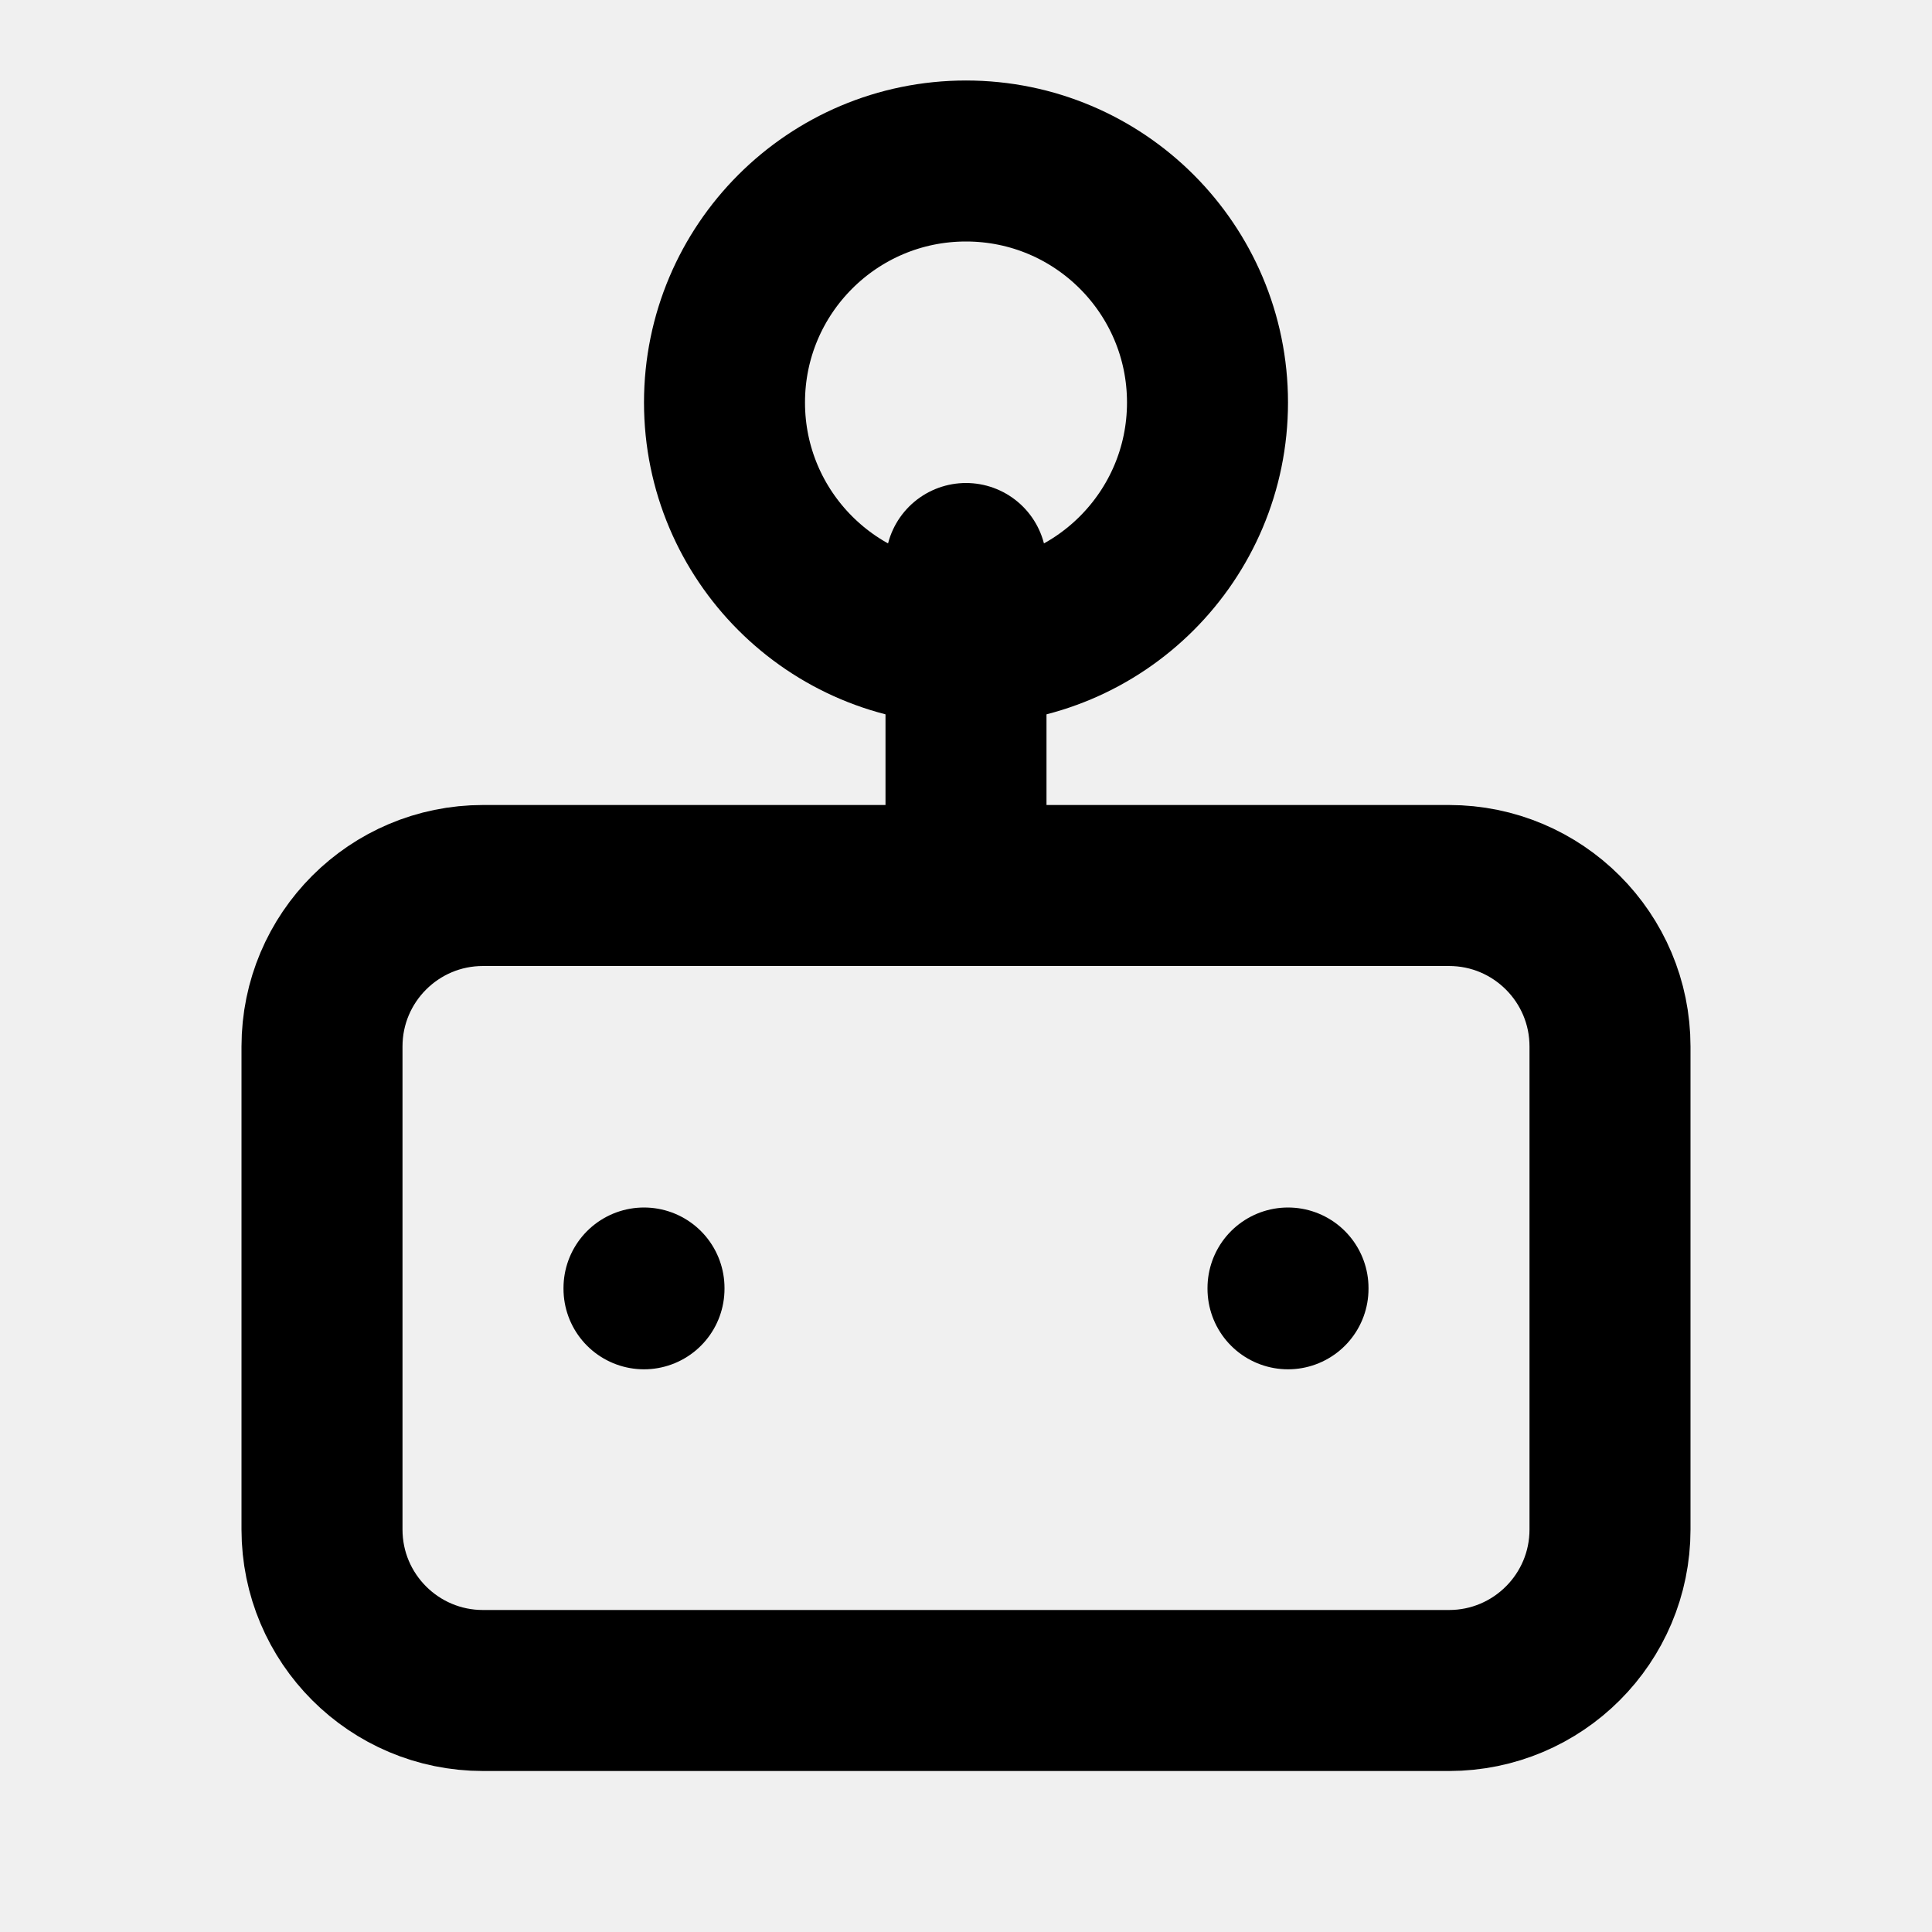
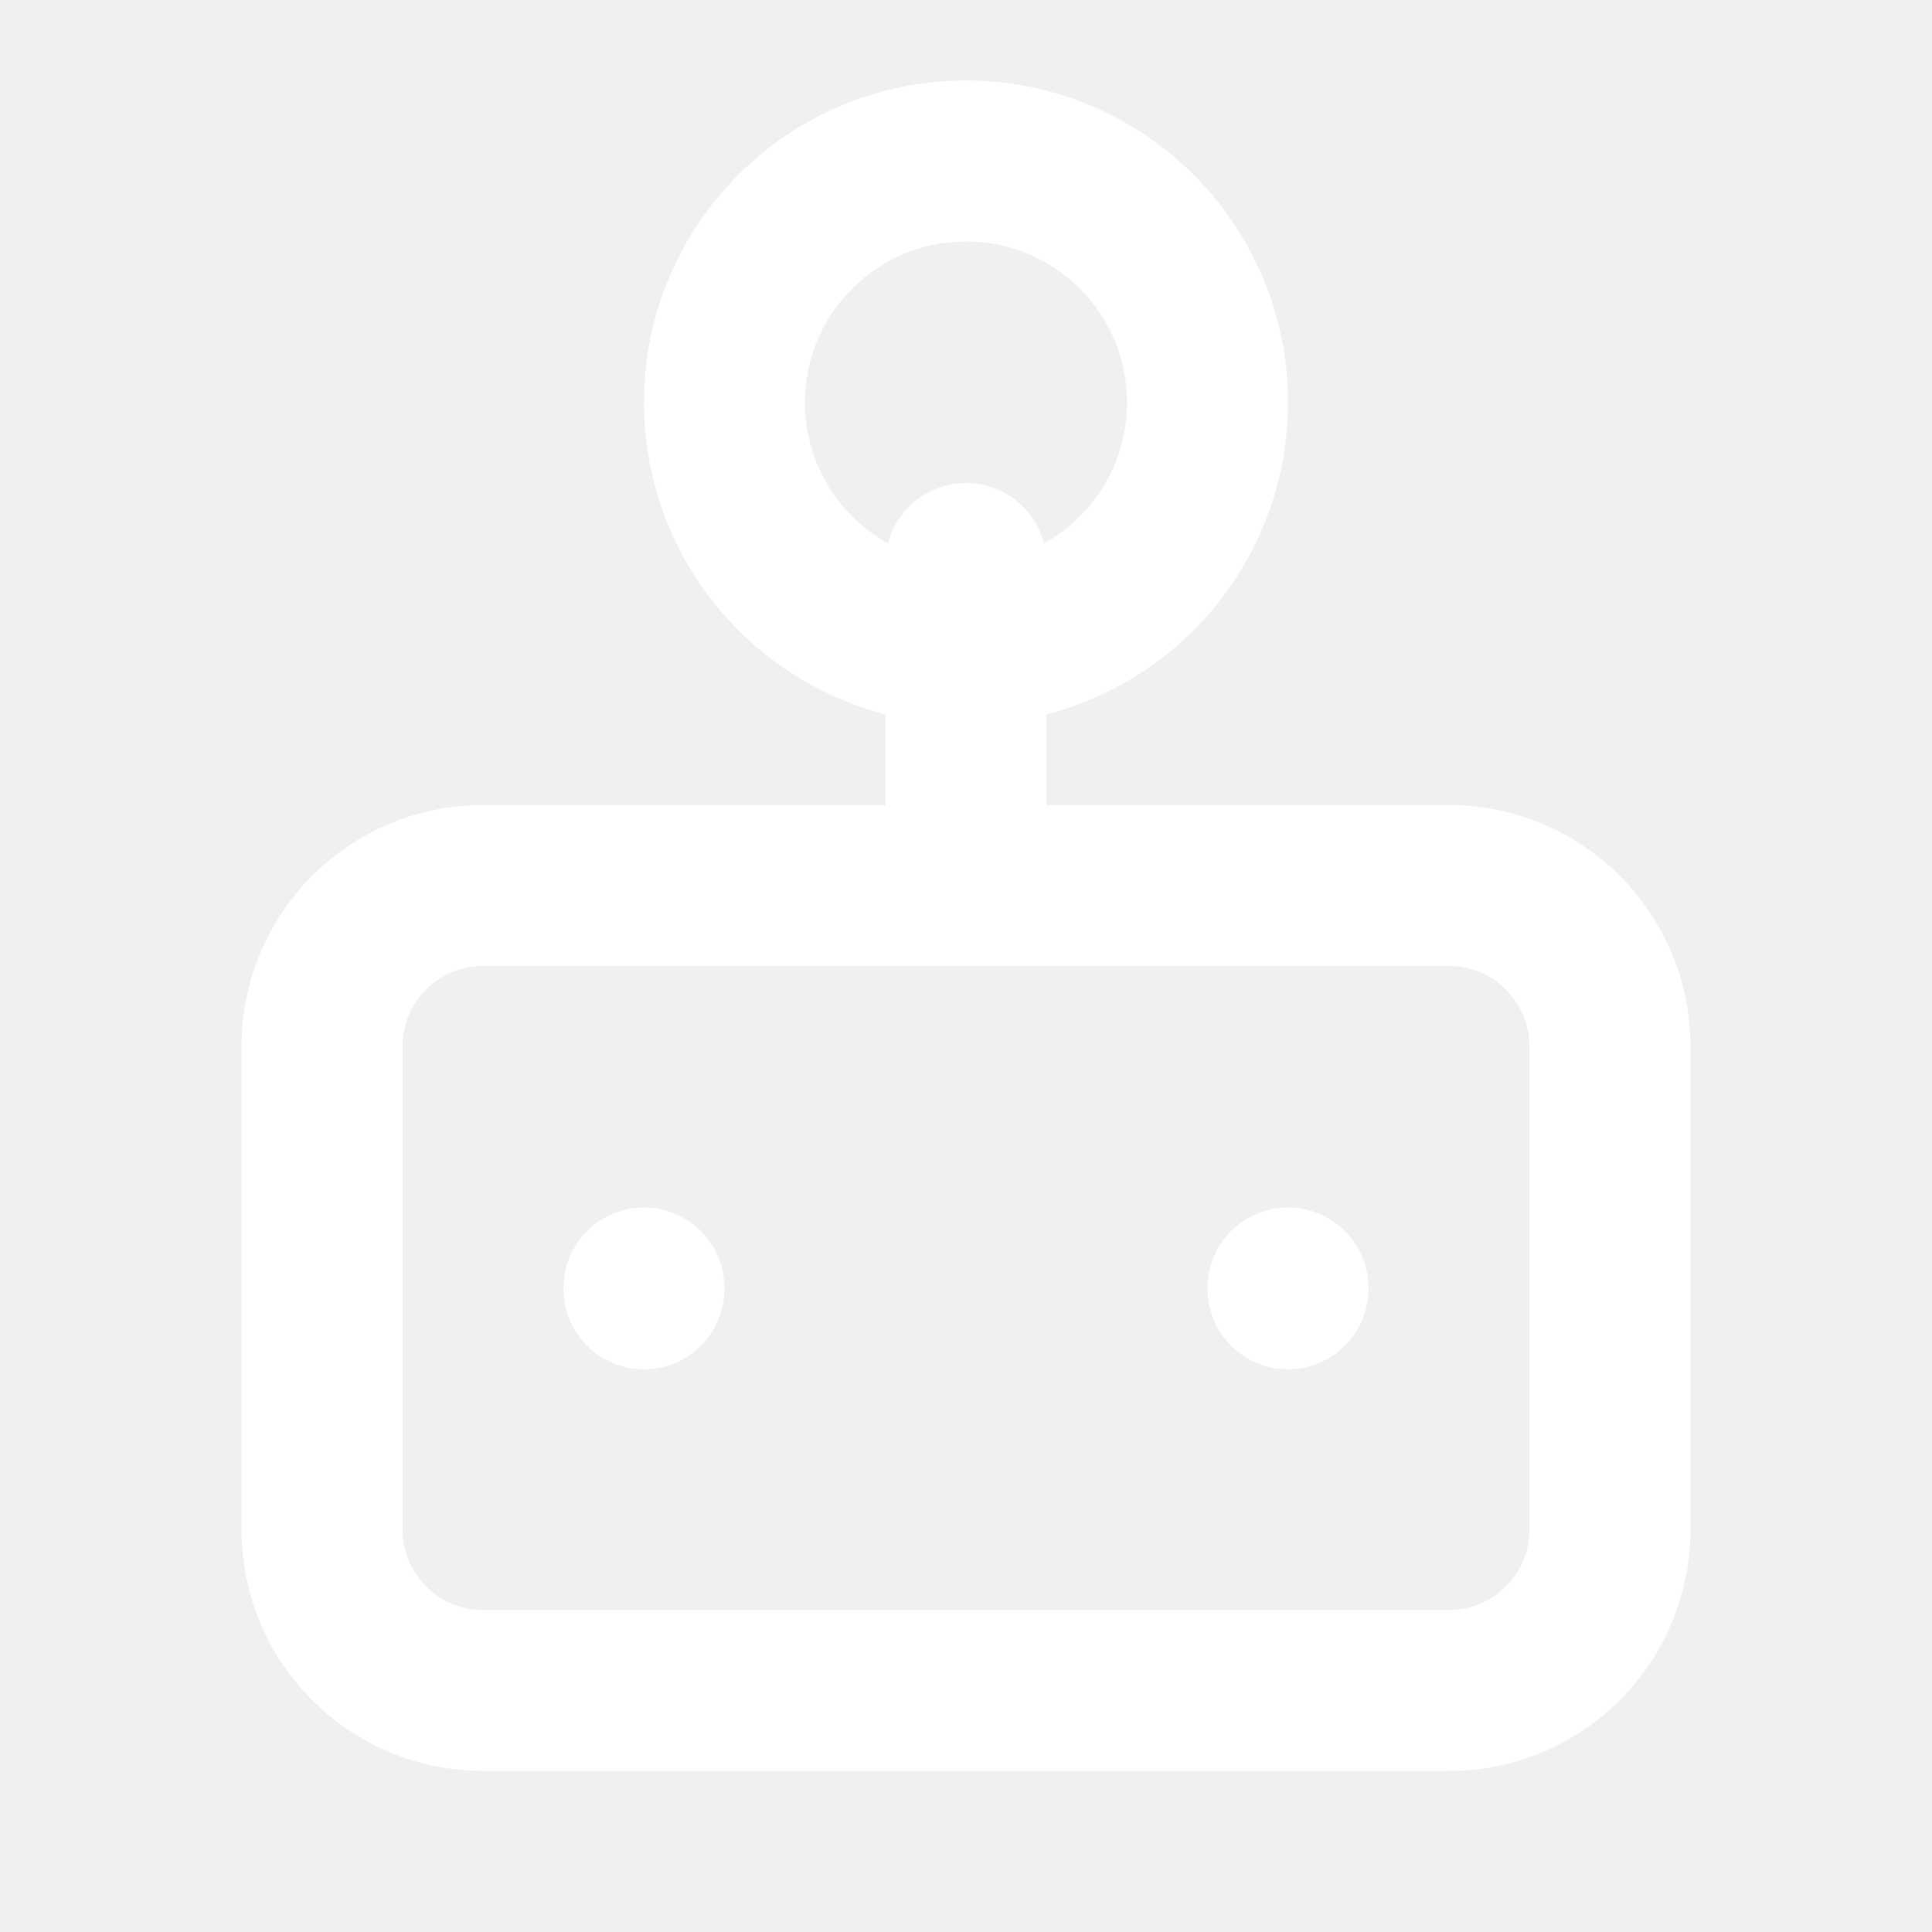
- <svg xmlns="http://www.w3.org/2000/svg" width="32" height="32" viewBox="0 0 24 24" fill="none" stroke="currentColor" stroke-width="2" stroke-linecap="round" stroke-linejoin="round">
+ <svg xmlns="http://www.w3.org/2000/svg" width="32" height="32" viewBox="0 0 24 24" fill="none" stroke="white" stroke-width="2" stroke-linecap="round" stroke-linejoin="round">
  <rect width="16" height="10" x="4" y="11" rx="2" />
  <circle cx="12" cy="5" r="3" />
  <path d="M12 7v4" />
  <line x1="8" x2="8" y1="16" y2="16.01" />
  <line x1="16" x2="16" y1="16" y2="16.01" />
</svg>
